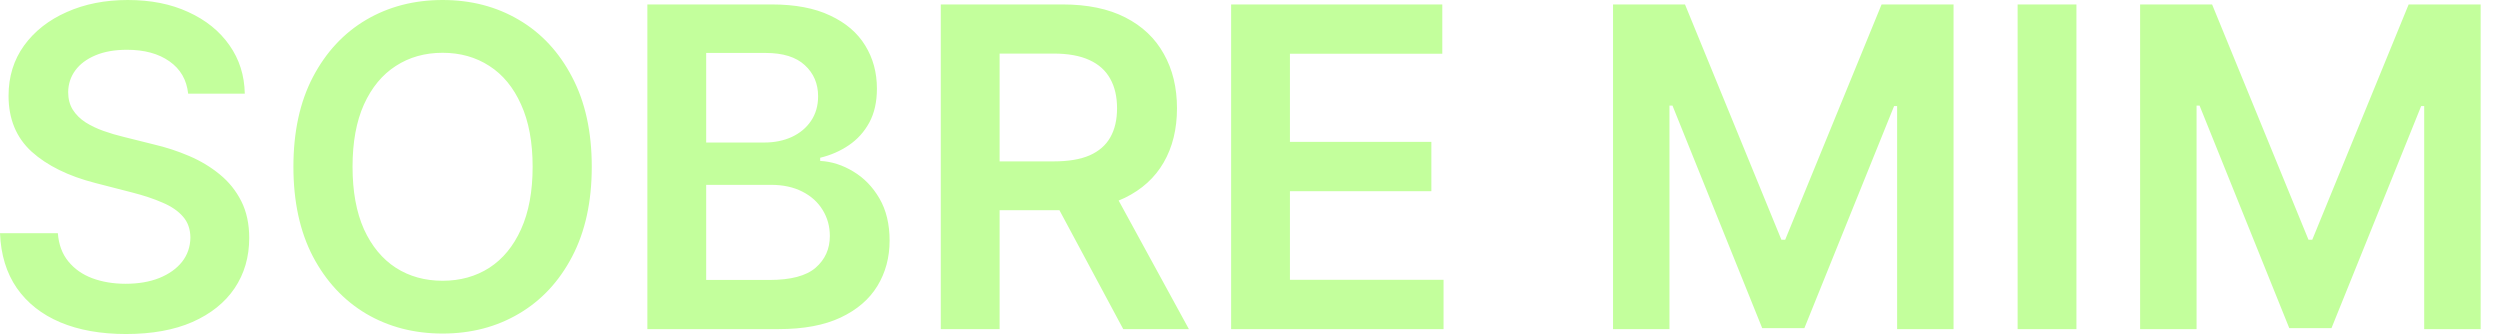
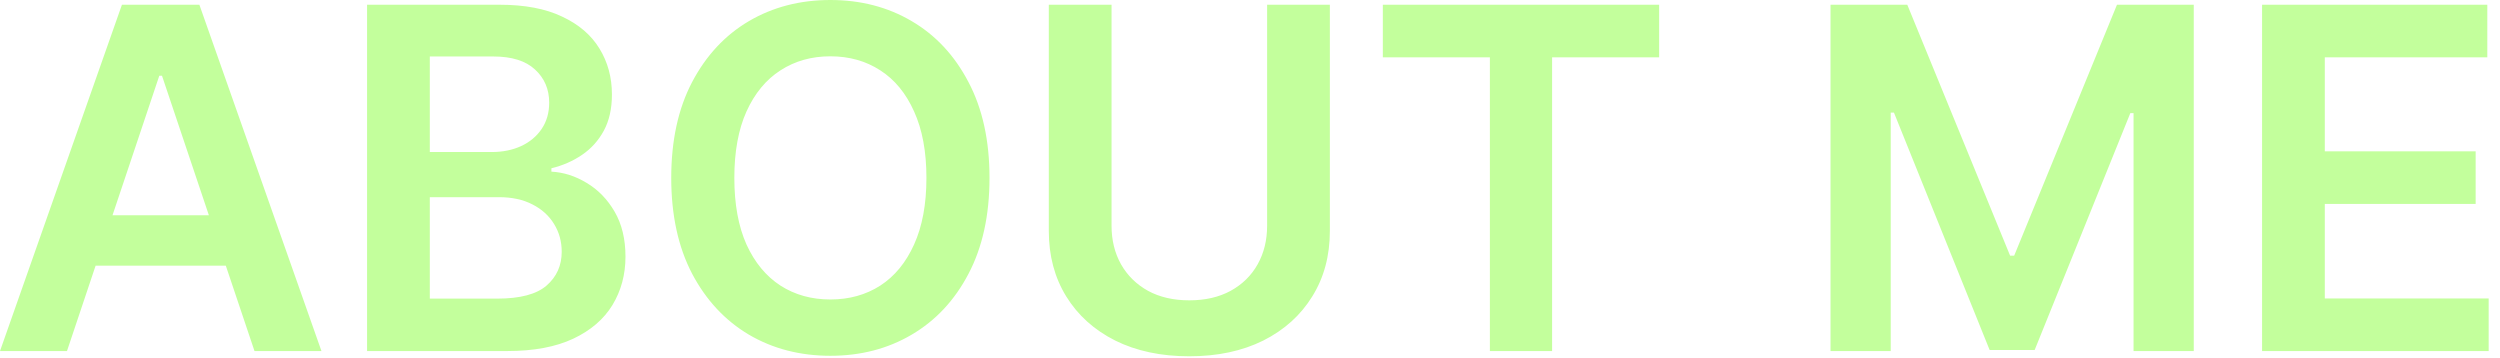
- <svg xmlns="http://www.w3.org/2000/svg" width="112" height="15" viewBox="0 0 112 15" fill="none">
-   <path d="M8.43 4.197C8.364 3.577 8.085 3.094 7.592 2.748C7.105 2.403 6.47 2.23 5.689 2.23C5.14 2.23 4.669 2.313 4.276 2.479C3.883 2.644 3.582 2.869 3.374 3.153C3.165 3.437 3.059 3.762 3.054 4.126C3.054 4.429 3.123 4.692 3.26 4.915C3.402 5.137 3.594 5.327 3.835 5.483C4.077 5.634 4.344 5.762 4.638 5.866C4.931 5.97 5.227 6.058 5.526 6.129L6.889 6.47C7.438 6.598 7.966 6.771 8.473 6.988C8.984 7.206 9.441 7.481 9.844 7.812C10.251 8.144 10.573 8.544 10.81 9.013C11.046 9.481 11.165 10.031 11.165 10.66C11.165 11.513 10.947 12.263 10.511 12.912C10.076 13.556 9.446 14.06 8.622 14.425C7.803 14.784 6.811 14.964 5.646 14.964C4.515 14.964 3.532 14.789 2.699 14.439C1.87 14.088 1.222 13.577 0.753 12.905C0.289 12.232 0.038 11.413 -2.77162e-05 10.447H2.592C2.63 10.954 2.786 11.375 3.061 11.711C3.336 12.048 3.693 12.299 4.133 12.464C4.579 12.63 5.076 12.713 5.625 12.713C6.198 12.713 6.7 12.628 7.131 12.457C7.566 12.282 7.907 12.04 8.153 11.733C8.4 11.42 8.525 11.056 8.53 10.639C8.525 10.26 8.414 9.948 8.196 9.702C7.978 9.451 7.673 9.242 7.28 9.077C6.892 8.906 6.437 8.755 5.916 8.622L4.261 8.196C3.063 7.888 2.116 7.422 1.42 6.797C0.729 6.167 0.383 5.331 0.383 4.29C0.383 3.433 0.616 2.682 1.08 2.038C1.548 1.394 2.185 0.895 2.99 0.54C3.795 0.18 4.706 -0 5.724 -0C6.757 -0 7.661 0.18 8.437 0.54C9.219 0.895 9.832 1.389 10.277 2.024C10.722 2.654 10.952 3.378 10.966 4.197H8.43ZM26.511 7.471C26.511 9.039 26.217 10.381 25.63 11.498C25.048 12.611 24.253 13.463 23.244 14.055C22.24 14.647 21.101 14.943 19.828 14.943C18.554 14.943 17.413 14.647 16.404 14.055C15.401 13.459 14.605 12.604 14.018 11.491C13.436 10.374 13.145 9.034 13.145 7.471C13.145 5.904 13.436 4.564 14.018 3.452C14.605 2.334 15.401 1.479 16.404 0.888C17.413 0.296 18.554 -0 19.828 -0C21.101 -0 22.24 0.296 23.244 0.888C24.253 1.479 25.048 2.334 25.63 3.452C26.217 4.564 26.511 5.904 26.511 7.471ZM23.862 7.471C23.862 6.368 23.689 5.438 23.343 4.68C23.003 3.918 22.529 3.343 21.923 2.954C21.317 2.561 20.619 2.365 19.828 2.365C19.037 2.365 18.339 2.561 17.733 2.954C17.127 3.343 16.651 3.918 16.305 4.68C15.964 5.438 15.794 6.368 15.794 7.471C15.794 8.575 15.964 9.507 16.305 10.27C16.651 11.027 17.127 11.603 17.733 11.996C18.339 12.384 19.037 12.578 19.828 12.578C20.619 12.578 21.317 12.384 21.923 11.996C22.529 11.603 23.003 11.027 23.343 10.27C23.689 9.507 23.862 8.575 23.862 7.471ZM29.002 14.744V0.199H34.57C35.621 0.199 36.495 0.364 37.191 0.696C37.892 1.023 38.415 1.47 38.761 2.038C39.111 2.606 39.286 3.25 39.286 3.97C39.286 4.562 39.173 5.068 38.945 5.49C38.718 5.907 38.413 6.245 38.029 6.505C37.646 6.766 37.217 6.953 36.744 7.067V7.209C37.26 7.237 37.755 7.396 38.228 7.684C38.706 7.969 39.097 8.371 39.4 8.892C39.703 9.413 39.854 10.042 39.854 10.781C39.854 11.534 39.672 12.211 39.307 12.812C38.943 13.409 38.394 13.88 37.66 14.226C36.926 14.571 36.003 14.744 34.89 14.744H29.002ZM31.637 12.542H34.471C35.427 12.542 36.116 12.36 36.538 11.996C36.964 11.626 37.177 11.153 37.177 10.575C37.177 10.144 37.07 9.756 36.857 9.41C36.644 9.06 36.341 8.785 35.948 8.586C35.555 8.383 35.086 8.281 34.542 8.281H31.637V12.542ZM31.637 6.385H34.244C34.698 6.385 35.108 6.302 35.472 6.136C35.837 5.966 36.123 5.727 36.332 5.419C36.545 5.106 36.651 4.737 36.651 4.311C36.651 3.747 36.452 3.283 36.055 2.919C35.662 2.554 35.077 2.372 34.3 2.372H31.637V6.385ZM42.147 14.744V0.199H47.601C48.719 0.199 49.656 0.393 50.414 0.781C51.176 1.169 51.751 1.714 52.139 2.415C52.532 3.111 52.729 3.923 52.729 4.851C52.729 5.783 52.53 6.593 52.132 7.28C51.739 7.961 51.159 8.489 50.392 8.863C49.625 9.233 48.683 9.417 47.566 9.417H43.681V7.23H47.211C47.864 7.23 48.399 7.14 48.816 6.96C49.232 6.775 49.54 6.508 49.739 6.157C49.943 5.802 50.044 5.367 50.044 4.851C50.044 4.335 49.943 3.894 49.739 3.53C49.535 3.16 49.225 2.881 48.809 2.692C48.392 2.497 47.855 2.4 47.196 2.4H44.782V14.744H42.147ZM49.661 8.153L53.262 14.744H50.321L46.784 8.153H49.661ZM55.154 14.744V0.199H64.615V2.407H57.789V6.356H64.125V8.565H57.789V12.535H64.671V14.744H55.154ZM72.264 0.199H75.488L79.806 10.739H79.977L84.295 0.199H87.519V14.744H84.991V4.751H84.856L80.836 14.701H78.947L74.927 4.73H74.792V14.744H72.264V0.199ZM93.024 0.199V14.744H90.389V0.199H93.024ZM95.877 0.199H99.102L103.42 10.739H103.59L107.908 0.199H111.133V14.744H108.604V4.751H108.469L104.45 14.701H102.56L98.54 4.73H98.406V14.744H95.877V0.199Z" fill="#c3ff9c" />
+ <svg xmlns="http://www.w3.org/2000/svg" width="105" height="15" viewBox="0 0 105 15" fill="none">
+   <path d="M2.813 14.744H5.56558e-06L5.121 0.199H8.374L13.501 14.744H10.689L6.804 3.182H6.69L2.813 14.744ZM2.905 9.041H10.575V11.158H2.905V9.041ZM15.417 14.744V0.199H20.985C22.037 0.199 22.91 0.364 23.606 0.696C24.307 1.023 24.83 1.47 25.176 2.038C25.526 2.606 25.701 3.25 25.701 3.97C25.701 4.562 25.588 5.068 25.36 5.49C25.133 5.907 24.828 6.245 24.444 6.505C24.061 6.766 23.632 6.953 23.159 7.067V7.209C23.675 7.237 24.17 7.396 24.643 7.684C25.121 7.969 25.512 8.371 25.815 8.892C26.118 9.413 26.27 10.042 26.27 10.781C26.27 11.534 26.087 12.211 25.723 12.812C25.358 13.409 24.809 13.88 24.075 14.226C23.341 14.571 22.418 14.744 21.305 14.744H15.417ZM18.052 12.542H20.886C21.843 12.542 22.531 12.36 22.953 11.996C23.379 11.626 23.592 11.153 23.592 10.575C23.592 10.144 23.485 9.756 23.272 9.41C23.059 9.06 22.756 8.785 22.363 8.586C21.97 8.383 21.502 8.281 20.957 8.281H18.052V12.542ZM18.052 6.385H20.659C21.113 6.385 21.523 6.302 21.887 6.136C22.252 5.966 22.538 5.727 22.747 5.419C22.96 5.106 23.066 4.737 23.066 4.311C23.066 3.747 22.867 3.283 22.47 2.919C22.077 2.554 21.492 2.372 20.716 2.372H18.052V6.385ZM41.559 7.471C41.559 9.039 41.265 10.381 40.678 11.498C40.096 12.611 39.3 13.463 38.292 14.055C37.288 14.647 36.149 14.943 34.876 14.943C33.602 14.943 32.461 14.647 31.452 14.055C30.449 13.459 29.653 12.604 29.066 11.491C28.484 10.374 28.192 9.034 28.192 7.471C28.192 5.904 28.484 4.564 29.066 3.452C29.653 2.334 30.449 1.479 31.452 0.888C32.461 0.296 33.602 -0 34.876 -0C36.149 -0 37.288 0.296 38.292 0.888C39.3 1.479 40.096 2.334 40.678 3.452C41.265 4.564 41.559 5.904 41.559 7.471ZM38.91 7.471C38.91 6.368 38.737 5.438 38.391 4.68C38.05 3.918 37.577 3.343 36.971 2.954C36.365 2.561 35.666 2.365 34.876 2.365C34.085 2.365 33.387 2.561 32.781 2.954C32.175 3.343 31.699 3.918 31.353 4.68C31.012 5.438 30.842 6.368 30.842 7.471C30.842 8.575 31.012 9.507 31.353 10.27C31.699 11.027 32.175 11.603 32.781 11.996C33.387 12.384 34.085 12.578 34.876 12.578C35.666 12.578 36.365 12.384 36.971 11.996C37.577 11.603 38.05 11.027 38.391 10.27C38.737 9.507 38.91 8.575 38.91 7.471ZM53.219 0.199H55.854V9.702C55.854 10.743 55.608 11.659 55.115 12.45C54.628 13.241 53.941 13.859 53.056 14.304C52.17 14.744 51.136 14.964 49.952 14.964C48.764 14.964 47.727 14.744 46.841 14.304C45.956 13.859 45.269 13.241 44.782 12.45C44.294 11.659 44.05 10.743 44.05 9.702V0.199H46.685V9.481C46.685 10.087 46.818 10.627 47.083 11.101C47.353 11.574 47.731 11.946 48.219 12.216C48.707 12.481 49.285 12.614 49.952 12.614C50.62 12.614 51.197 12.481 51.685 12.216C52.177 11.946 52.556 11.574 52.821 11.101C53.087 10.627 53.219 10.087 53.219 9.481V0.199ZM58.079 2.407V0.199H69.684V2.407H65.188V14.744H62.575V2.407H58.079ZM76.882 0.199H80.106L84.425 10.739H84.595L88.913 0.199H92.138V14.744H89.609V4.751H89.474L85.455 14.701H83.565L79.546 4.73H79.41V14.744H76.882V0.199ZM95.007 14.744V0.199H104.467V2.407H97.642V6.356H103.977V8.565H97.642V12.535H104.524V14.744H95.007Z" fill="#C3FF9C" />
</svg>
